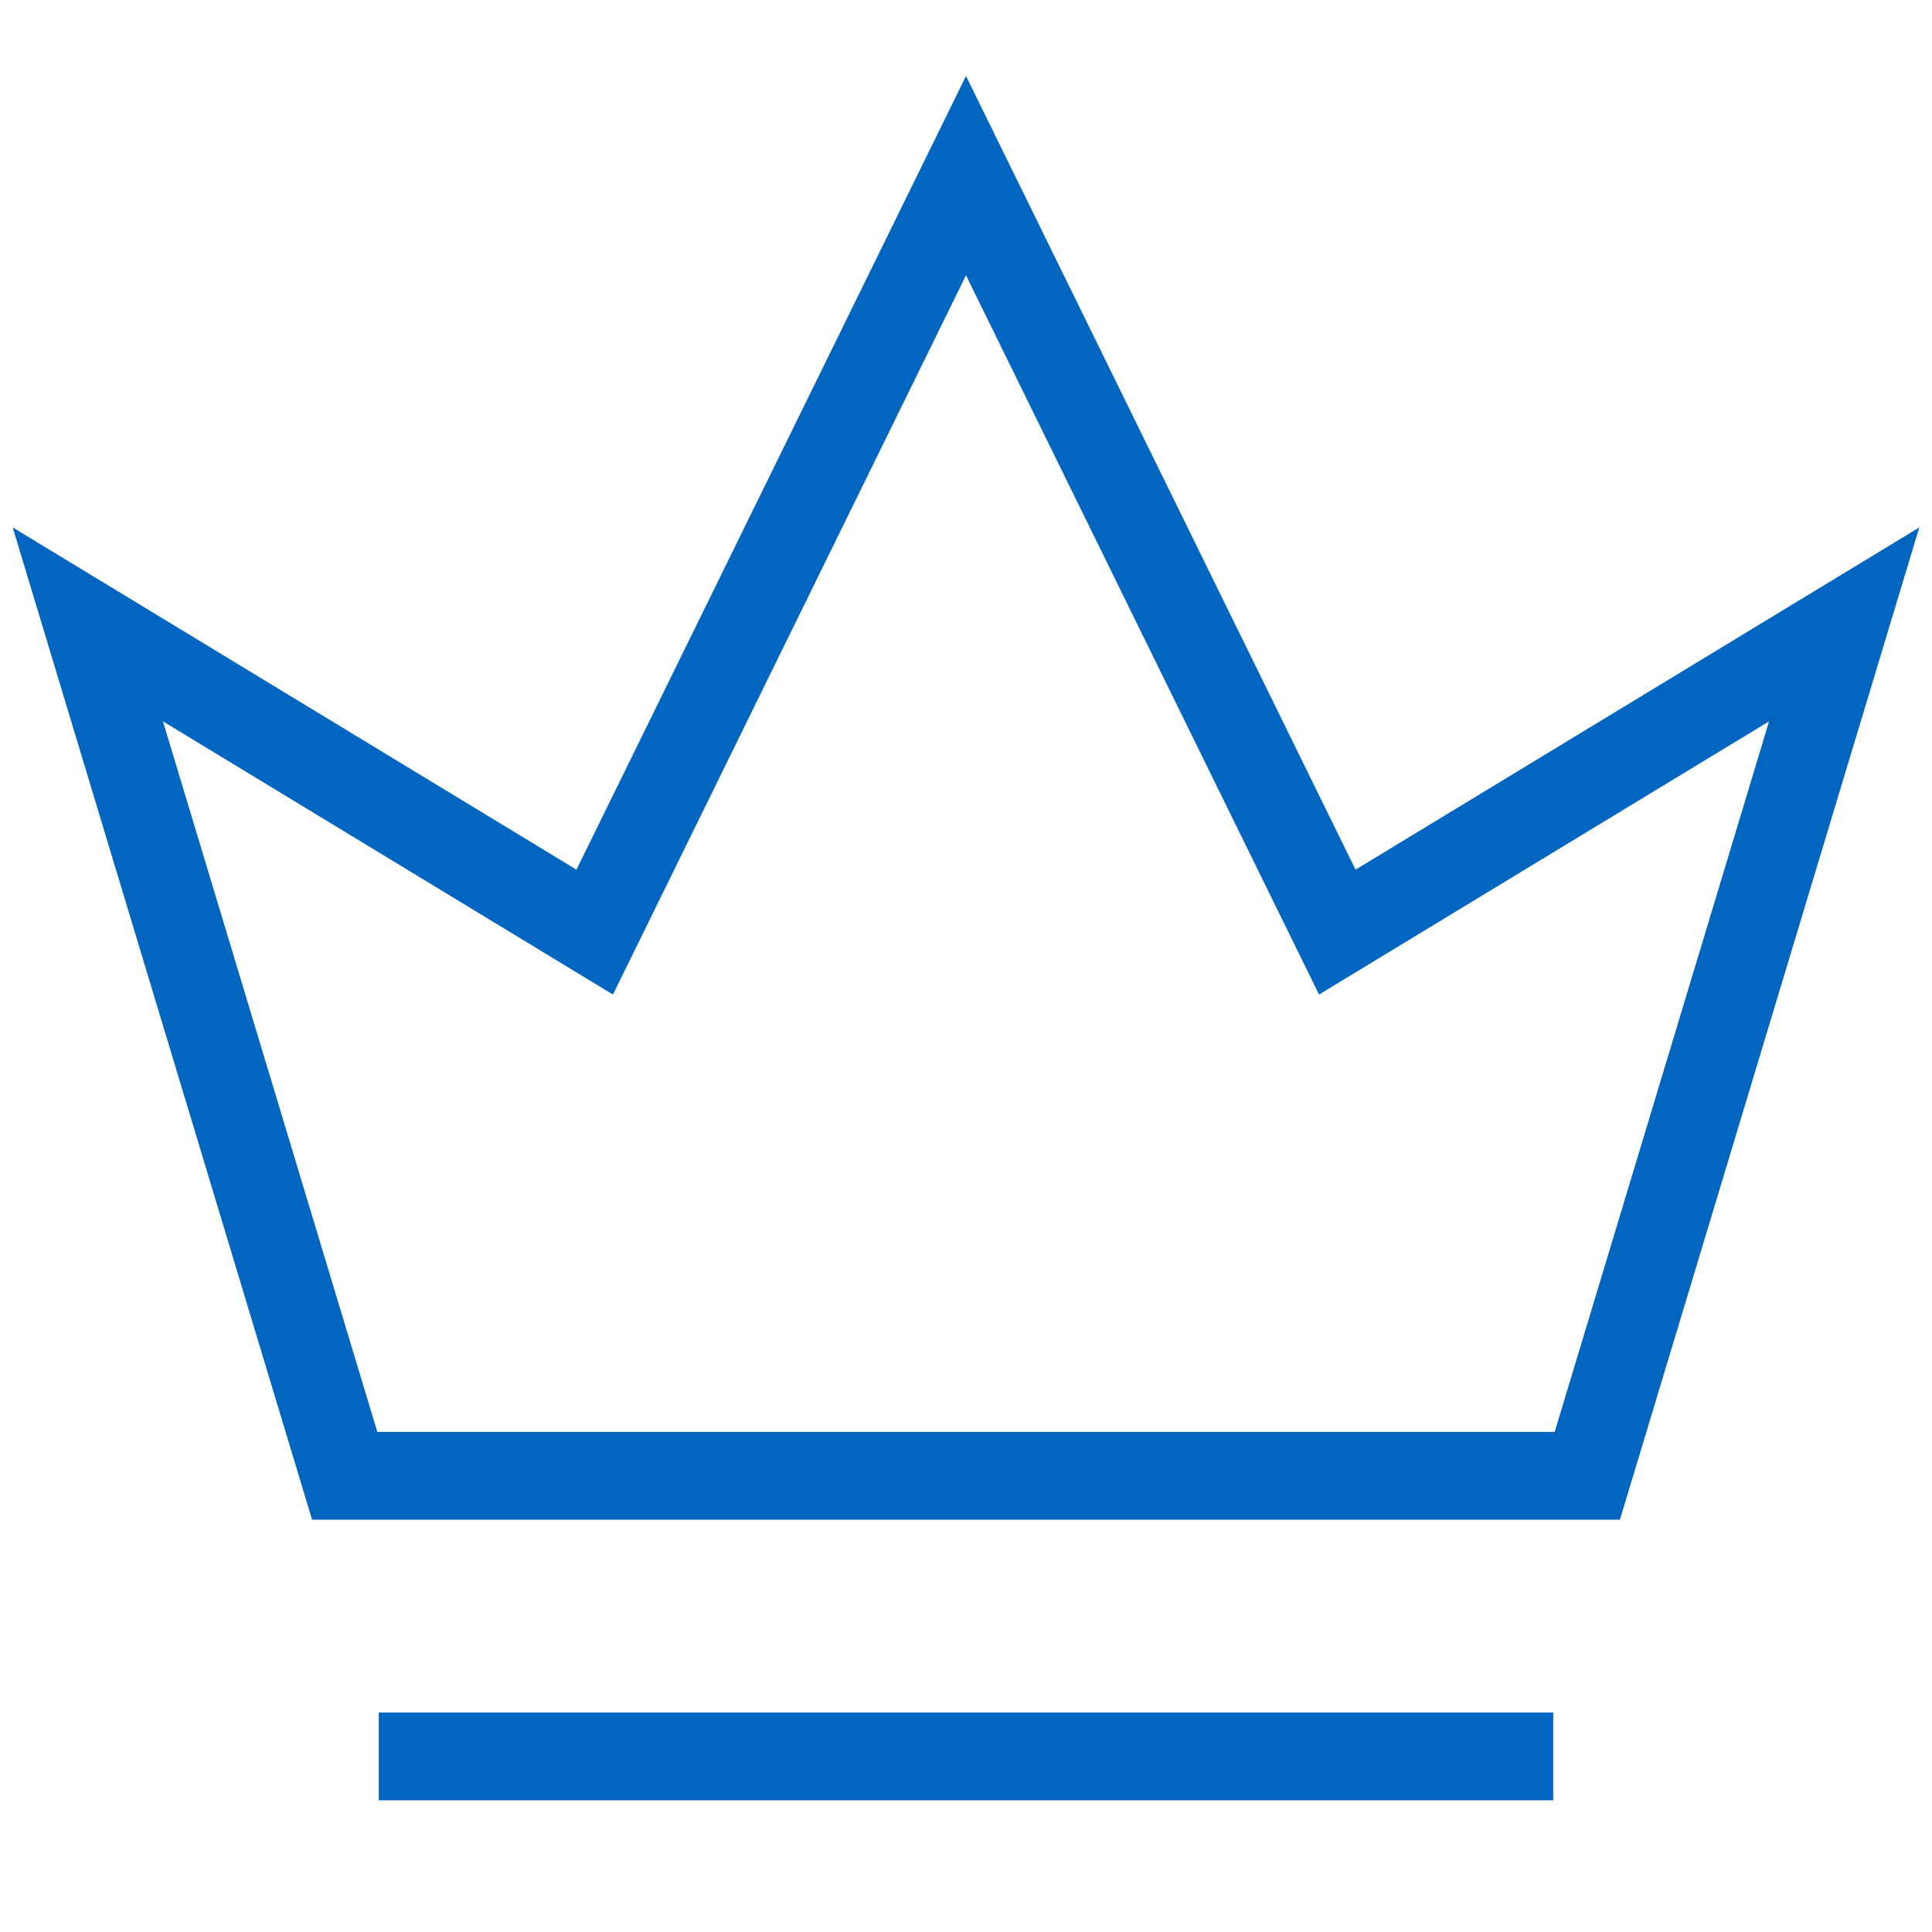
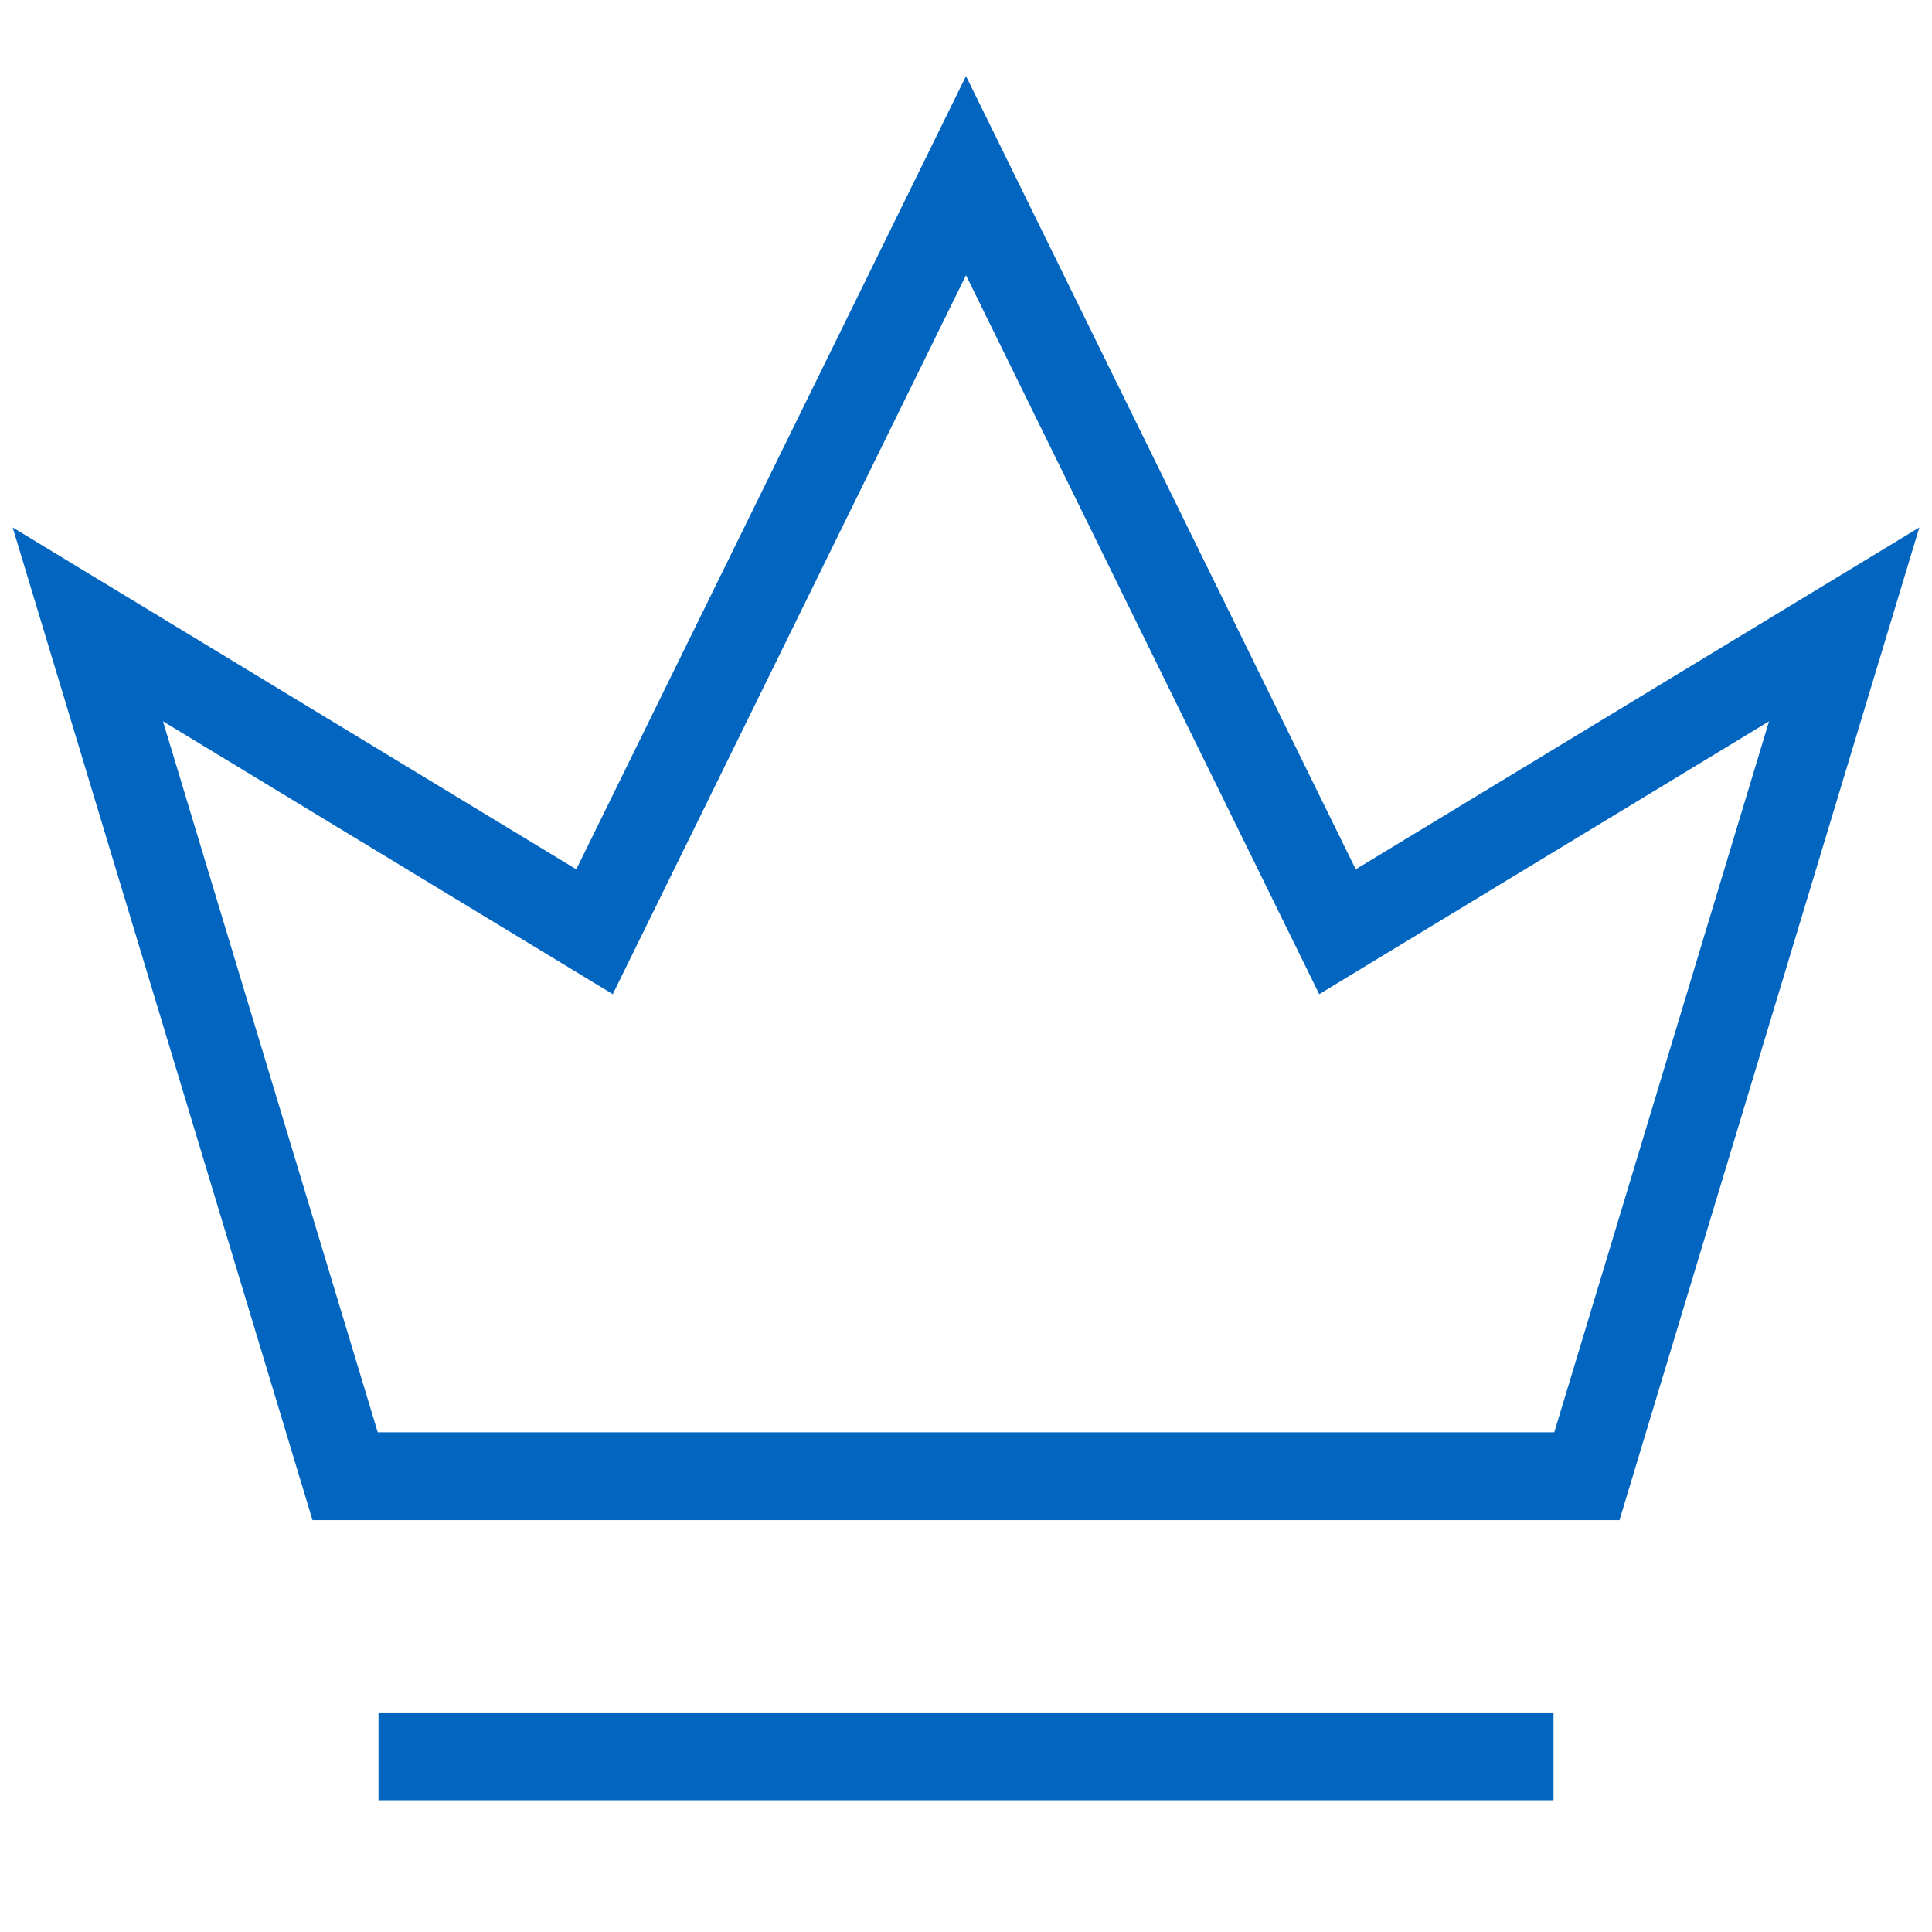
- <svg xmlns="http://www.w3.org/2000/svg" width="22" height="22" viewBox="0 0 22 22" fill="none">
-   <path d="M17.687 20H4.313M21 7.11L18.075 16.805H3.925L1 7.11L6.772 10.614L11 2L15.228 10.614L21 7.11Z" stroke="#0266C1" />
+ <svg xmlns="http://www.w3.org/2000/svg" viewBox="0 0 22 22" fill="none">
+   <path d="M17.69 20h-13.38m16.69-12.89-2.93 9.7h-14.14l-2.93-9.7 5.77 3.5 4.23-8.61 4.23 8.61 5.77-3.5Z" stroke="#0266C1" />
</svg>
